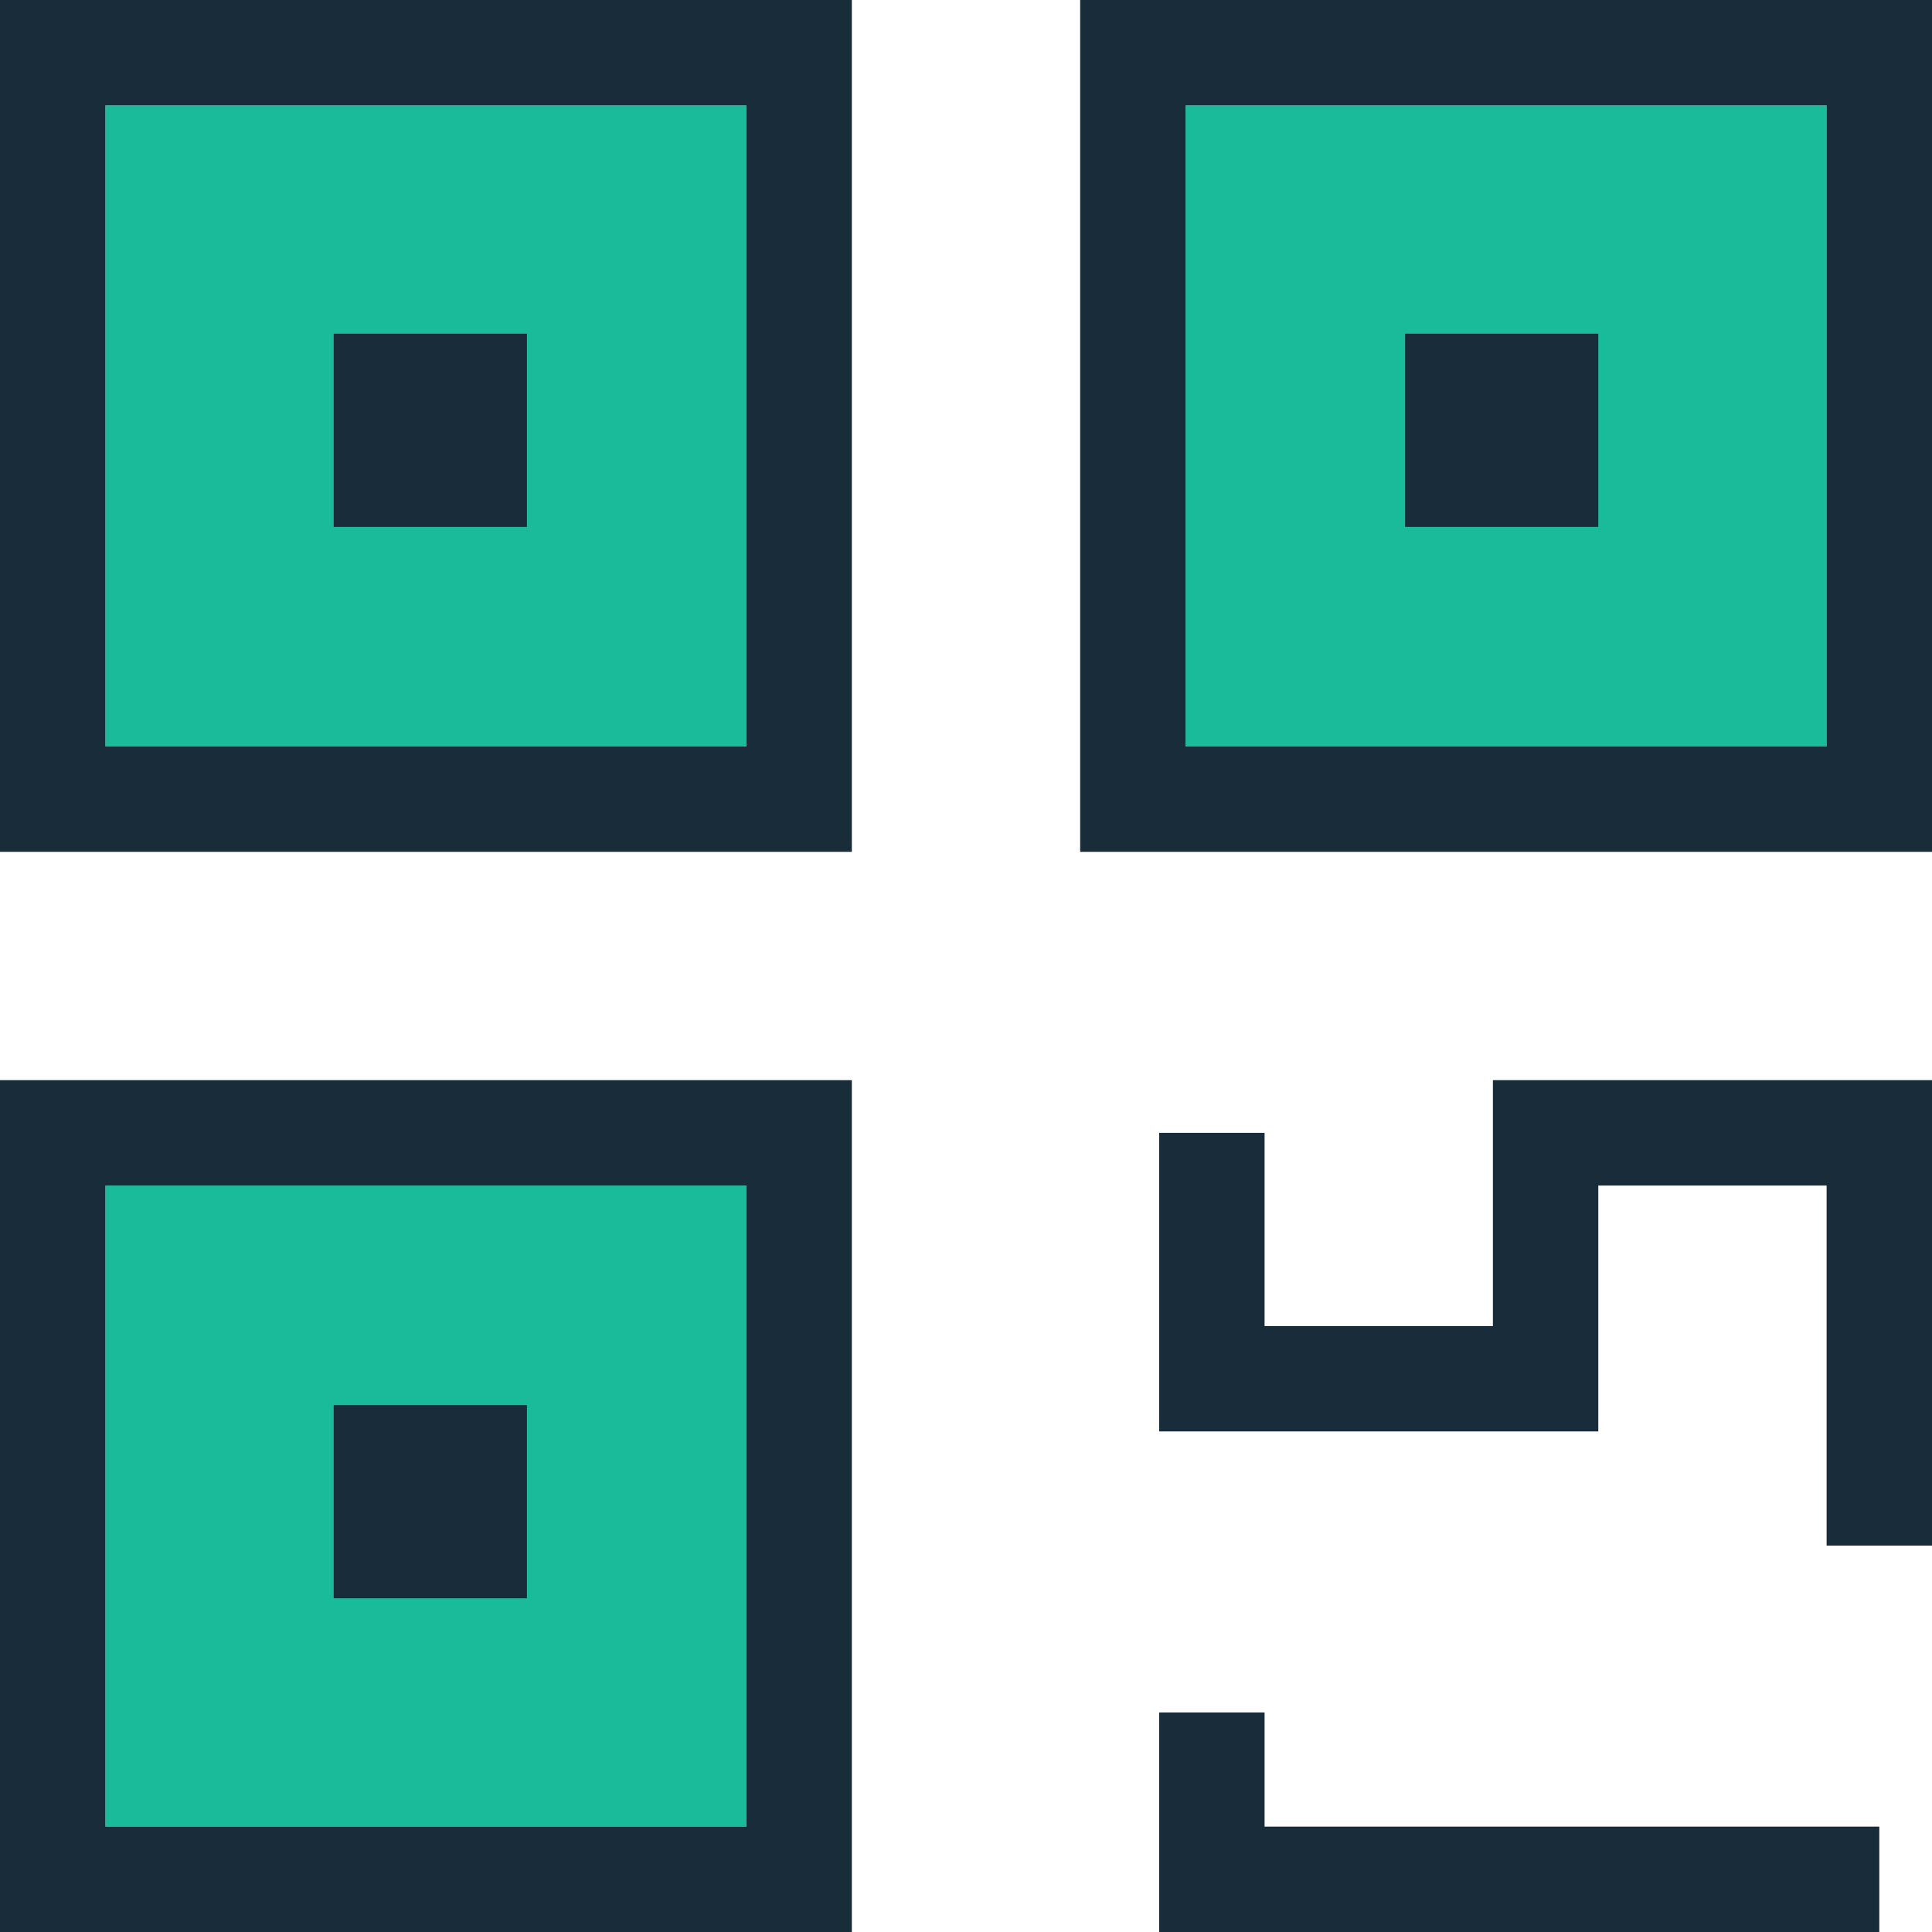
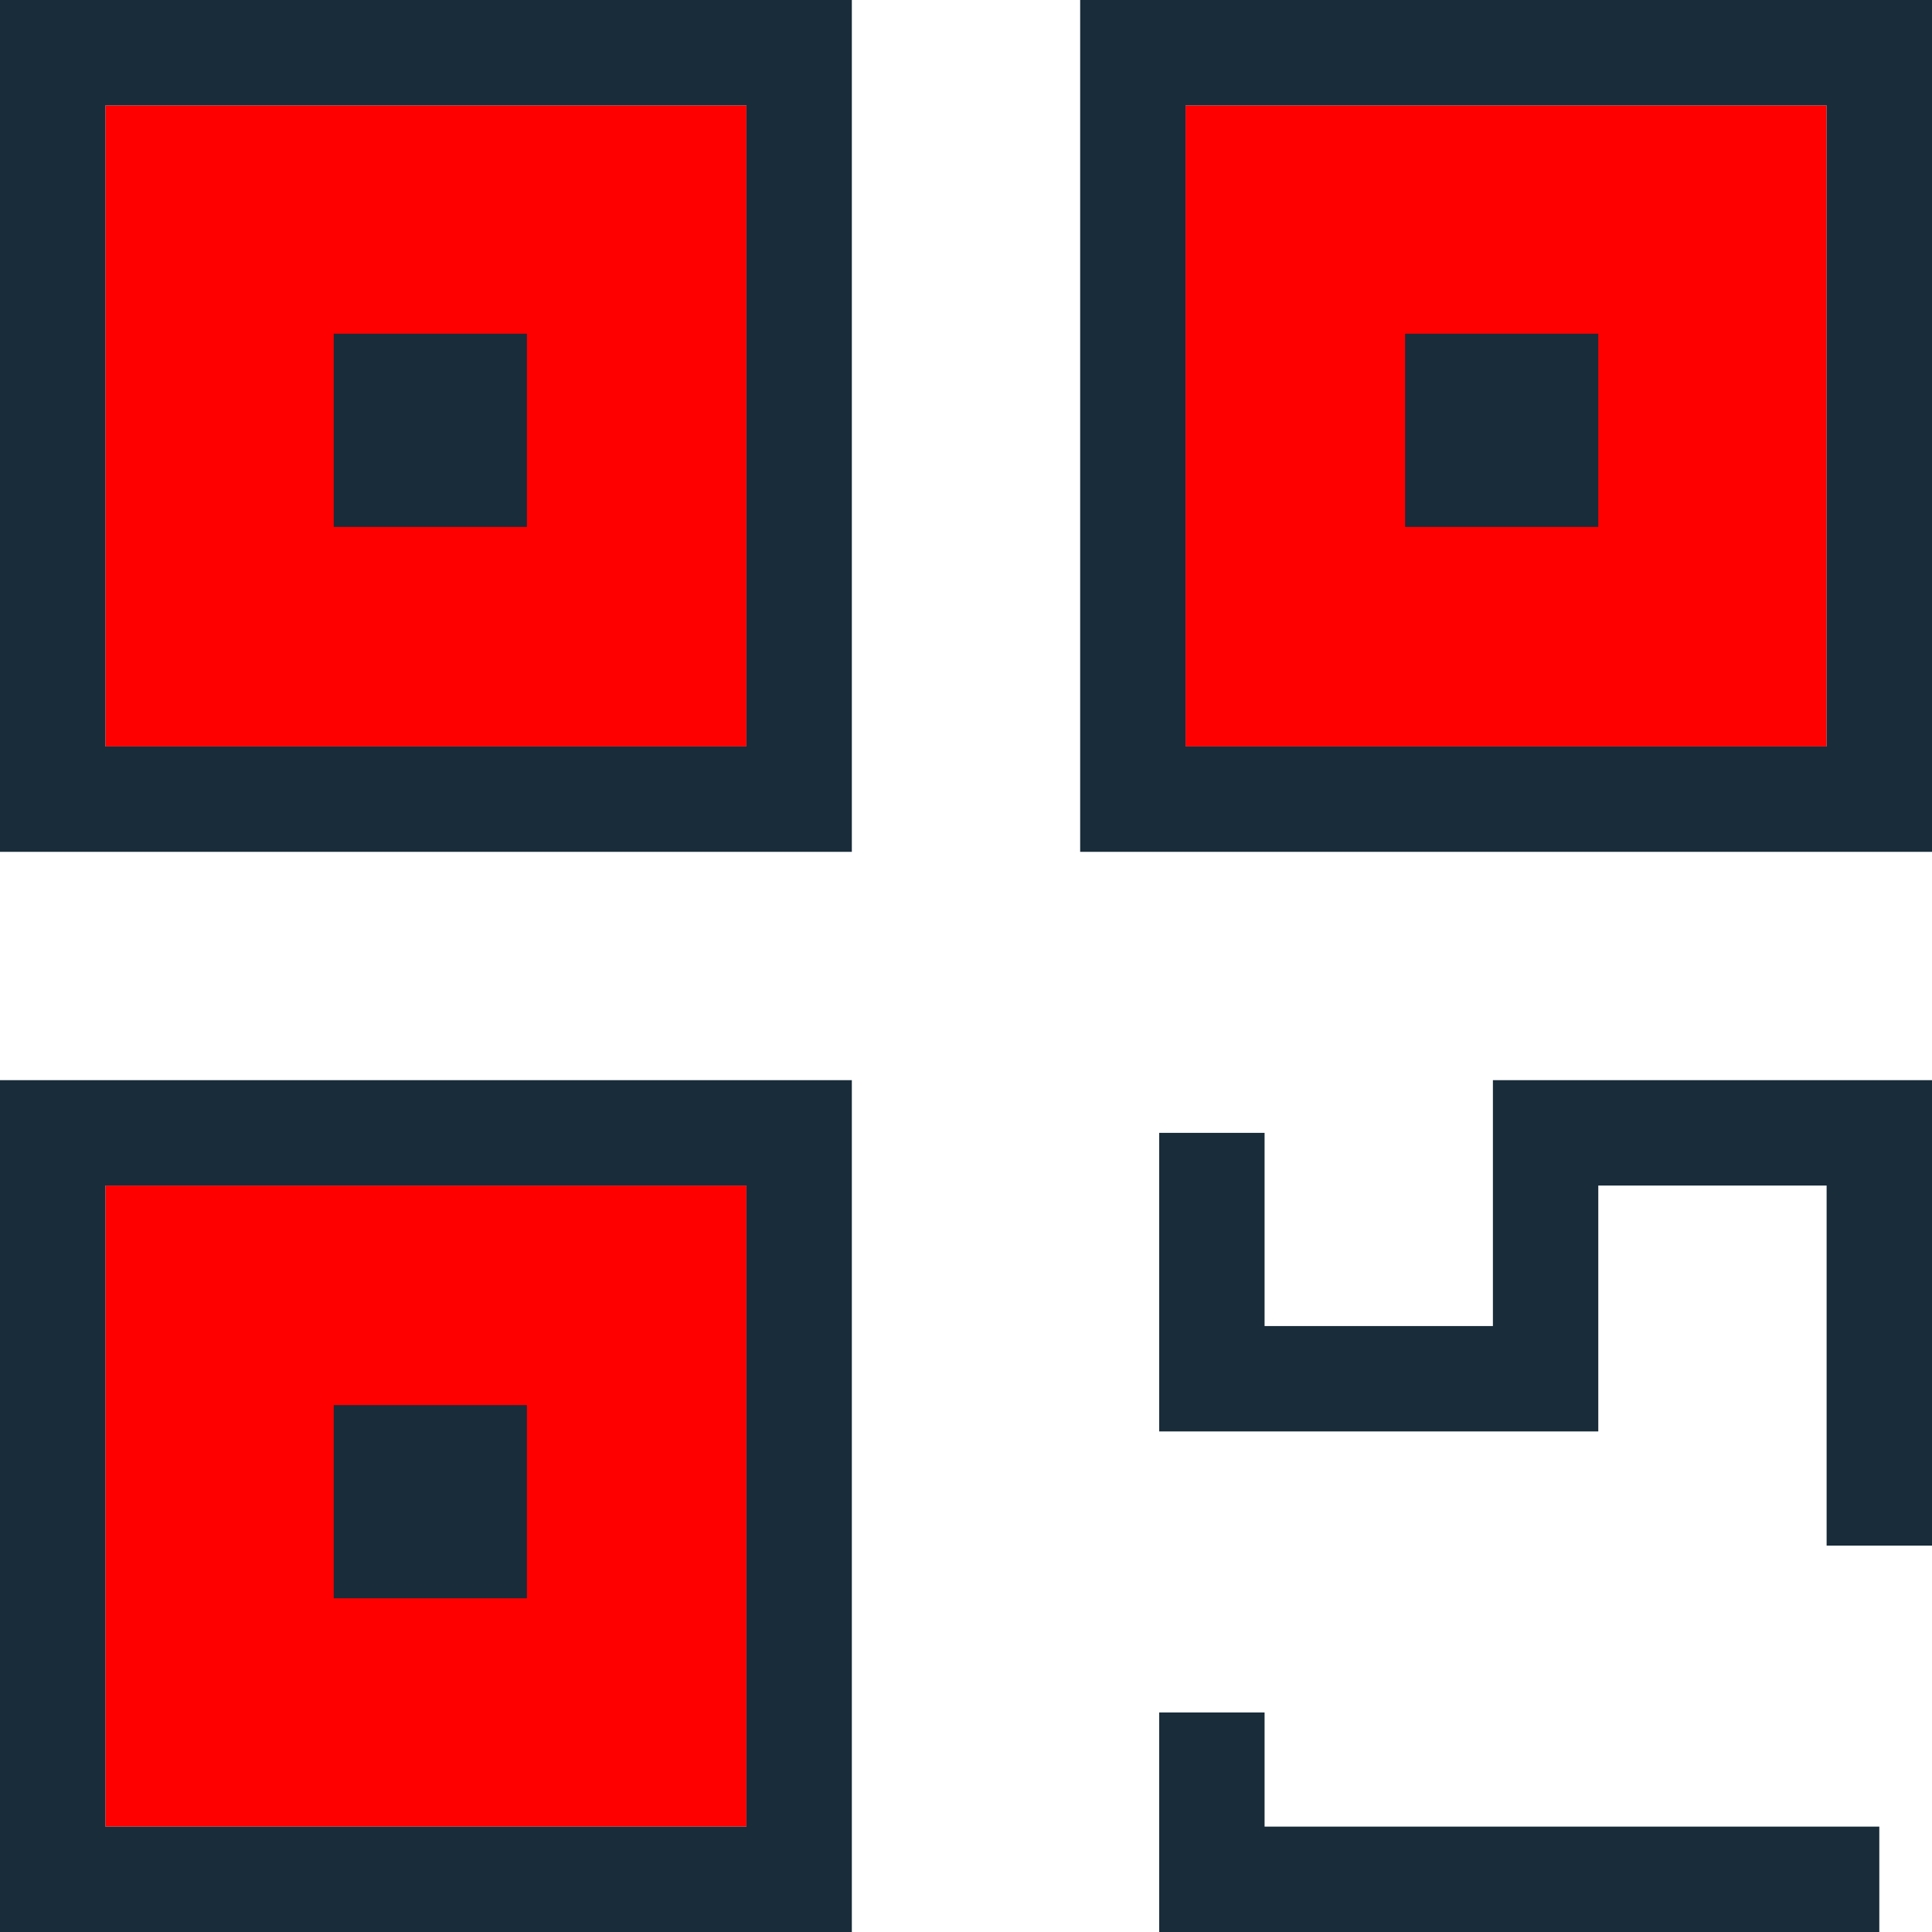
<svg xmlns="http://www.w3.org/2000/svg" version="1.1" id="QR_Icon" x="0px" y="0px" viewBox="0 0 22 22" style="enable-background:new 0 0 22 22;" xml:space="preserve">
  <style type="text/css">
-     .st0{fill:#1abb9b;}
+     .st0{fill:#FF0000;}
    .st1{fill:#192c3a;}
</style>
  <rect x="13.5" y="1.2" class="st0" width="7.3" height="7.3" />
  <rect x="1.2" y="13.5" class="st0" width="7.3" height="7.3" />
  <rect x="1.2" y="1.2" class="st0" width="7.3" height="7.3" />
  <path class="st1" d="M9.7,9.7H0V0h9.7V9.7z M1.2,8.5h7.3V1.2H1.2V8.5z" />
  <path class="st1" d="M22,9.7h-9.7V0H22V9.7z M13.5,8.5h7.3V1.2h-7.3V8.5z" />
  <path class="st1" d="M9.7,22H0v-9.7h9.7V22z M1.2,20.8h7.3v-7.3H1.2V20.8z" />
  <polygon class="st1" points="22,17.6 20.8,17.6 20.8,13.5 18.2,13.5 18.2,16.3 13.2,16.3 13.2,12.9 14.4,12.9 14.4,15.1 17,15.1     17,12.3 22,12.3 " />
  <polygon class="st1" points="21.4,22 13.2,22 13.2,19.5 14.4,19.5 14.4,20.8 21.4,20.8 " />
  <rect x="3.8" y="3.8" class="st1" width="2.2" height="2.2" />
  <rect x="16" y="3.8" class="st1" width="2.2" height="2.2" />
  <rect x="3.8" y="16" class="st1" width="2.2" height="2.2" />
</svg>
